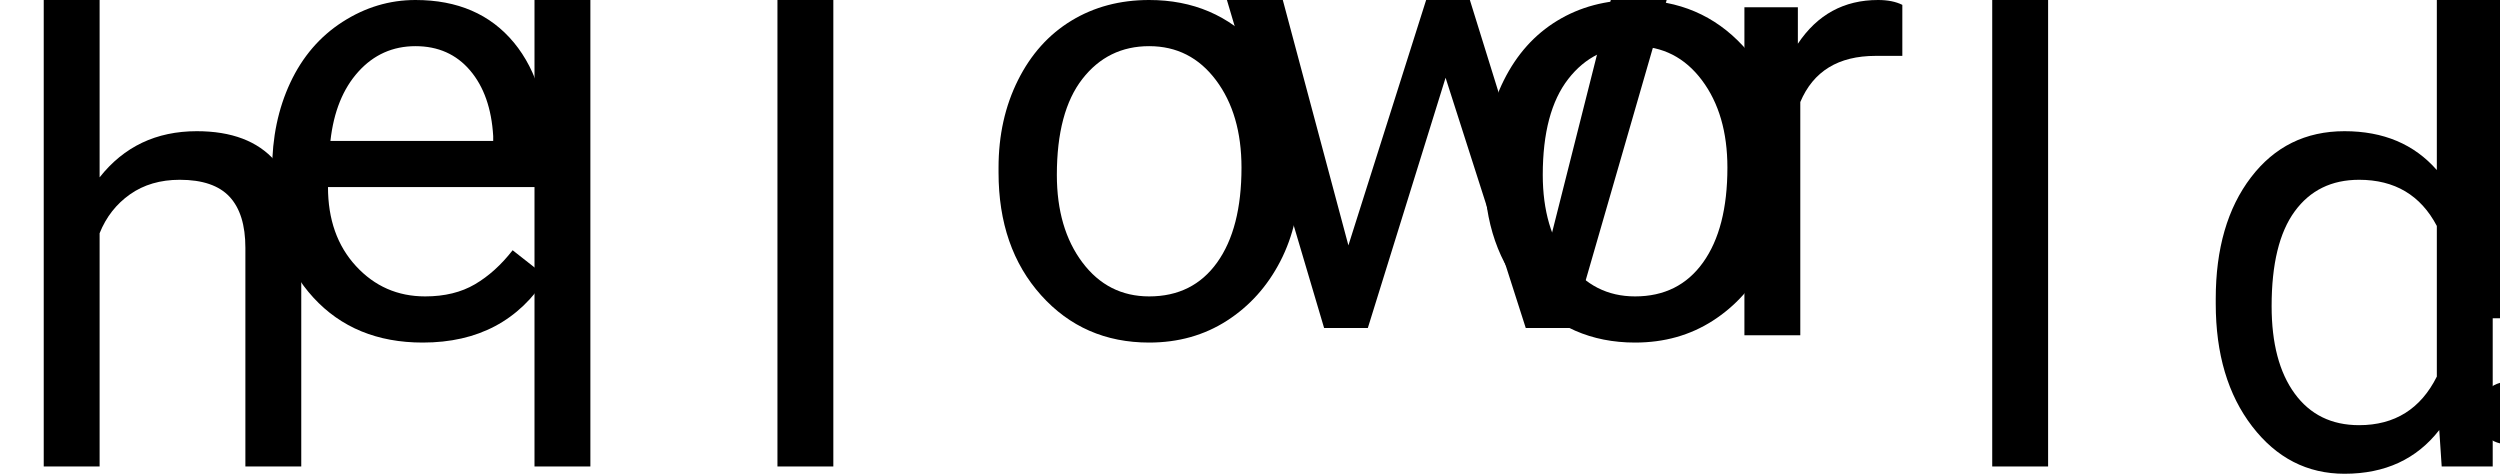
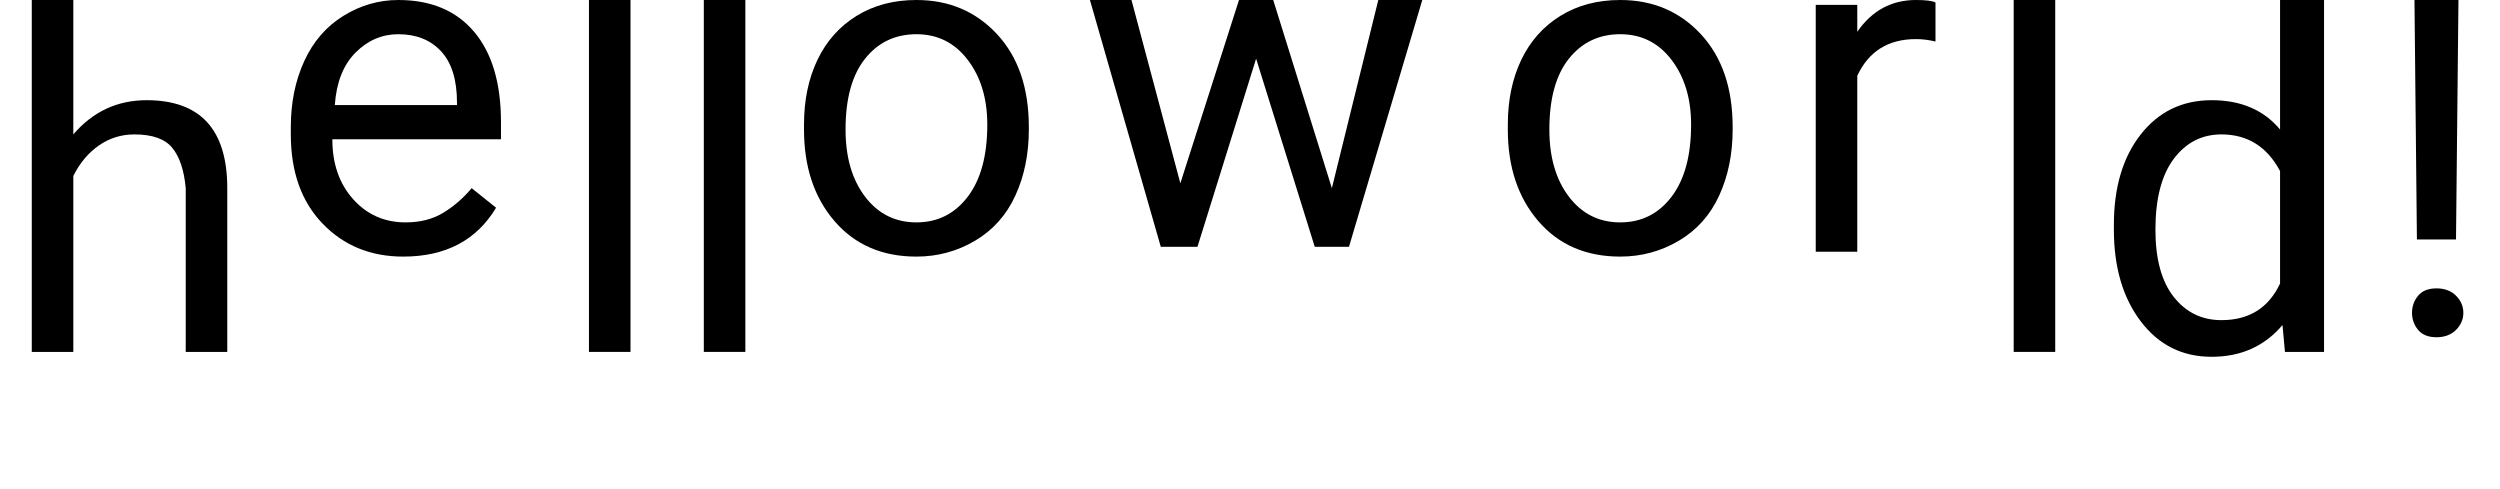
- <svg xmlns="http://www.w3.org/2000/svg" baseProfile="full" height="100%" version="1.1" width="100%">
+ <svg xmlns="http://www.w3.org/2000/svg" baseProfile="full" height="200" version="1.1" width="1023.0">
  <defs />
-   <path d="M 41.0,73.0 Q 56.0,54.0 81.0,54.0 Q 124.0,54.0 124.0,103.0 L 124.0,192.0 L 101.0,192.0 L 101.0,102.0 Q 101.0,88.0 94.5,81.0 Q 88.0,74.0 74.0,74.0 Q 62.0,74.0 53.5,80.0 Q 45.0,86.0 41.0,96.0 L 41.0,192.0 L 18.0,192.0 L 18.0,0.0 L 41.0,0.0 L 41.0,73.0" transform="translate(0)" />
-   <path d="M 74.0,141.0 Q 46.0,141.0 29.0,122.5 Q 12.0,104.0 12.0,74.0 L 12.0,70.0 Q 12.0,50.0 19.5,34.0 Q 27.0,18.0 41.0,9.0 Q 55.0,0.0 71.0,0.0 Q 97.0,0.0 111.5,17.5 Q 126.0,35.0 126.0,67.0 L 126.0,77.0 L 35.0,77.0 Q 35.0,97.0 46.5,109.5 Q 58.0,122.0 75.0,122.0 Q 87.0,122.0 95.5,117.0 Q 104.0,112.0 111.0,103.0 L 125.0,114.0 Q 108.0,141.0 74.0,141.0 M 71.0,19.0 Q 57.0,19.0 47.5,29.5 Q 38.0,40.0 36.0,58.0 L 103.0,58.0 L 103.0,56.0 Q 102.0,39.0 93.5,29.0 Q 85.0,19.0 71.0,19.0" transform="translate(100)" />
-   <path d="M 43.0,192.0 L 20.0,192.0 L 20.0,0.0 L 43.0,0.0 L 43.0,192.0" transform="translate(200)" />
-   <path d="M 43.0,192.0 L 20.0,192.0 L 20.0,0.0 L 43.0,0.0 L 43.0,192.0" transform="translate(300)" />
-   <path d="M 11.0,69.0 Q 11.0,49.0 19.0,33.0 Q 27.0,17.0 41.0,8.5 Q 55.0,0.0 73.0,0.0 Q 100.0,0.0 117.5,19.0 Q 135.0,38.0 135.0,70.0 L 135.0,72.0 Q 135.0,92.0 127.0,107.5 Q 119.0,123.0 105.0,132.0 Q 91.0,141.0 73.0,141.0 Q 46.0,141.0 28.5,121.5 Q 11.0,102.0 11.0,71.0 L 11.0,69.0 M 35.0,72.0 Q 35.0,94.0 45.5,108.0 Q 56.0,122.0 73.0,122.0 Q 91.0,122.0 101.0,108.0 Q 111.0,94.0 111.0,69.0 Q 111.0,47.0 100.5,33.0 Q 90.0,19.0 73.0,19.0 Q 56.0,19.0 45.5,32.5 Q 35.0,46.0 35.0,72.0" transform="translate(400)" />
-   <path d="M 137.0,103.0 L 163.0,0.0 L 186.0,0.0 L 147.0,135.0 L 128.0,135.0 L 95.0,32.0 L 63.0,135.0 L 45.0,135.0 L 5.0,0.0 L 28.0,0.0 L 55.0,101.0 L 87.0,0.0 L 105.0,0.0 L 137.0,103.0" transform="translate(500)" />
-   <path d="M 11.0,69.0 Q 11.0,49.0 19.0,33.0 Q 27.0,17.0 41.0,8.5 Q 55.0,0.0 73.0,0.0 Q 100.0,0.0 117.5,19.0 Q 135.0,38.0 135.0,70.0 L 135.0,72.0 Q 135.0,92.0 127.0,107.5 Q 119.0,123.0 105.0,132.0 Q 91.0,141.0 73.0,141.0 Q 46.0,141.0 28.5,121.5 Q 11.0,102.0 11.0,71.0 L 11.0,69.0 M 35.0,72.0 Q 35.0,94.0 45.5,108.0 Q 56.0,122.0 73.0,122.0 Q 91.0,122.0 101.0,108.0 Q 111.0,94.0 111.0,69.0 Q 111.0,47.0 100.5,33.0 Q 90.0,19.0 73.0,19.0 Q 56.0,19.0 45.5,32.5 Q 35.0,46.0 35.0,72.0" transform="translate(600)" />
-   <path d="M 83.0,23.0 Q 78.0,23.0 72.0,23.0 Q 49.0,23.0 41.0,42.0 L 41.0,138.0 L 18.0,138.0 L 18.0,3.0 L 40.0,3.0 L 40.0,18.0 Q 52.0,0.0 73.0,0.0 Q 79.0,0.0 83.0,2.0 L 83.0,23.0" transform="translate(700)" />
-   <path d="M 43.0,192.0 L 20.0,192.0 L 20.0,0.0 L 43.0,0.0 L 43.0,192.0" transform="translate(800)" />
-   <path d="M 12.0,123.0 Q 12.0,92.0 26.5,73.0 Q 41.0,54.0 65.0,54.0 Q 89.0,54.0 103.0,70.0 L 103.0,0.0 L 126.0,0.0 L 126.0,192.0 L 105.0,192.0 L 104.0,177.0 Q 90.0,195.0 65.0,195.0 Q 42.0,195.0 27.0,175.5 Q 12.0,156.0 12.0,125.0 L 12.0,123.0 M 35.0,126.0 Q 35.0,149.0 44.5,162.0 Q 54.0,175.0 71.0,175.0 Q 93.0,175.0 103.0,155.0 L 103.0,93.0 Q 93.0,74.0 71.0,74.0 Q 54.0,74.0 44.5,87.0 Q 35.0,100.0 35.0,126.0" transform="translate(900)" />
-   <path d="M 43.0,131.0 L 23.0,131.0 L 21.0,0.0 L 45.0,0.0 L 43.0,131.0 M 20.0,170.0 Q 20.0,165.0 23.5,161.0 Q 27.0,157.0 33.5,157.0 Q 40.0,157.0 43.5,161.0 Q 47.0,165.0 47.0,170.5 Q 47.0,176.0 43.5,179.5 Q 40.0,183.0 33.5,183.0 Q 27.0,183.0 23.5,179.5 Q 20.0,176.0 20.0,170.0" transform="translate(1000)" />
+   <path d="M 30.0,55.0 Q 42.0,41.0 60.0,41.0 Q 93.0,41.0 93.0,77.0 L 93.0,144.0 L 76.0,144.0 L 76.0,77.0 Q 75.0,66.0 70.5,60.5 Q 66.0,55.0 55.0,55.0 Q 47.0,55.0 40.5,59.5 Q 34.0,64.0 30.0,72.0 L 30.0,144.0 L 13.0,144.0 L 13.0,0.0 L 30.0,0.0 L 30.0,55.0" fill="#000000" transform="translate(0)" />
+   <path d="M 55.0,105.0 Q 35.0,105.0 22.0,91.5 Q 9.0,78.0 9.0,55.0 L 9.0,52.0 Q 9.0,37.0 14.5,25.0 Q 20.0,13.0 30.5,6.5 Q 41.0,0.0 53.0,0.0 Q 73.0,0.0 84.0,13.0 Q 95.0,26.0 95.0,50.0 L 95.0,57.0 L 26.0,57.0 Q 26.0,72.0 34.5,81.5 Q 43.0,91.0 56.0,91.0 Q 65.0,91.0 71.5,87.0 Q 78.0,83.0 83.0,77.0 L 93.0,85.0 Q 81.0,105.0 55.0,105.0 M 53.0,14.0 Q 43.0,14.0 35.5,21.5 Q 28.0,29.0 27.0,43.0 L 77.0,43.0 L 77.0,42.0 Q 77.0,28.0 70.5,21.0 Q 64.0,14.0 53.0,14.0" fill="#000000" transform="translate(110.0)" />
+   <path d="M 32.0,144.0 L 15.0,144.0 L 15.0,0.0 L 32.0,0.0 L 32.0,144.0" fill="#000000" transform="translate(226.0)" />
+   <path d="M 32.0,144.0 L 15.0,144.0 L 15.0,0.0 L 32.0,0.0 L 32.0,144.0" fill="#000000" transform="translate(273.0)" />
+   <path d="M 9.0,51.0 Q 9.0,36.0 14.5,24.5 Q 20.0,13.0 30.5,6.5 Q 41.0,0.0 55.0,0.0 Q 75.0,0.0 88.0,14.0 Q 101.0,28.0 101.0,52.0 L 101.0,53.0 Q 101.0,68.0 95.5,80.0 Q 90.0,92.0 79.0,98.5 Q 68.0,105.0 55.0,105.0 Q 34.0,105.0 21.5,90.5 Q 9.0,76.0 9.0,53.0 L 9.0,51.0 M 26.0,53.0 Q 26.0,70.0 34.0,80.5 Q 42.0,91.0 55.0,91.0 Q 68.0,91.0 76.0,80.5 Q 84.0,70.0 84.0,51.0 Q 84.0,35.0 76.0,24.5 Q 68.0,14.0 55.0,14.0 Q 42.0,14.0 34.0,24.0 Q 26.0,34.0 26.0,53.0" fill="#000000" transform="translate(320.0)" />
+   <path d="M 103.0,77.0 L 122.0,0.0 L 140.0,0.0 L 110.0,101.0 L 96.0,101.0 L 72.0,24.0 L 48.0,101.0 L 33.0,101.0 L 4.0,0.0 L 21.0,0.0 L 41.0,75.0 L 65.0,0.0 L 79.0,0.0 L 103.0,77.0" fill="#000000" transform="translate(442.0)" />
+   <path d="M 9.0,51.0 Q 9.0,36.0 14.5,24.5 Q 20.0,13.0 30.5,6.5 Q 41.0,0.0 55.0,0.0 Q 75.0,0.0 88.0,14.0 Q 101.0,28.0 101.0,52.0 L 101.0,53.0 Q 101.0,68.0 95.5,80.0 Q 90.0,92.0 79.0,98.5 Q 68.0,105.0 55.0,105.0 Q 34.0,105.0 21.5,90.5 Q 9.0,76.0 9.0,53.0 L 9.0,51.0 M 26.0,53.0 Q 26.0,70.0 34.0,80.5 Q 42.0,91.0 55.0,91.0 Q 68.0,91.0 76.0,80.5 Q 84.0,70.0 84.0,51.0 Q 84.0,35.0 76.0,24.5 Q 68.0,14.0 55.0,14.0 Q 42.0,14.0 34.0,24.0 Q 26.0,34.0 26.0,53.0" fill="#000000" transform="translate(608.0)" />
+   <path d="M 62.0,17.0 Q 58.0,16.0 54.0,16.0 Q 37.0,16.0 30.0,31.0 L 30.0,103.0 L 13.0,103.0 L 13.0,2.0 L 30.0,2.0 L 30.0,13.0 Q 39.0,0.0 54.0,0.0 Q 60.0,0.0 62.0,1.0 L 62.0,17.0" fill="#000000" transform="translate(730.0)" />
+   <path d="M 32.0,144.0 L 15.0,144.0 L 15.0,0.0 L 32.0,0.0 L 32.0,144.0" fill="#000000" transform="translate(809.0)" />
+   <path d="M 9.0,92.0 Q 9.0,69.0 20.0,55.0 Q 31.0,41.0 49.0,41.0 Q 67.0,41.0 77.0,53.0 L 77.0,0.0 L 95.0,0.0 L 95.0,144.0 L 79.0,144.0 L 78.0,133.0 Q 67.0,146.0 49.0,146.0 Q 31.0,146.0 20.0,131.5 Q 9.0,117.0 9.0,94.0 L 9.0,92.0 M 26.0,94.0 Q 26.0,112.0 33.5,121.5 Q 41.0,131.0 53.0,131.0 Q 70.0,131.0 77.0,116.0 L 77.0,70.0 Q 69.0,55.0 53.0,55.0 Q 41.0,55.0 33.5,65.0 Q 26.0,75.0 26.0,94.0" fill="#000000" transform="translate(856.0)" />
+   <path d="M 33.0,98.0 L 17.0,98.0 L 16.0,0.0 L 34.0,0.0 L 33.0,98.0 M 15.0,128.0 Q 15.0,124.0 17.5,121.0 Q 20.0,118.0 25.0,118.0 Q 30.0,118.0 33.0,121.0 Q 36.0,124.0 36.0,128.0 Q 36.0,132.0 33.0,135.0 Q 30.0,138.0 25.0,138.0 Q 20.0,138.0 17.5,135.0 Q 15.0,132.0 15.0,128.0" fill="#000000" transform="translate(972.0)" />
</svg>
